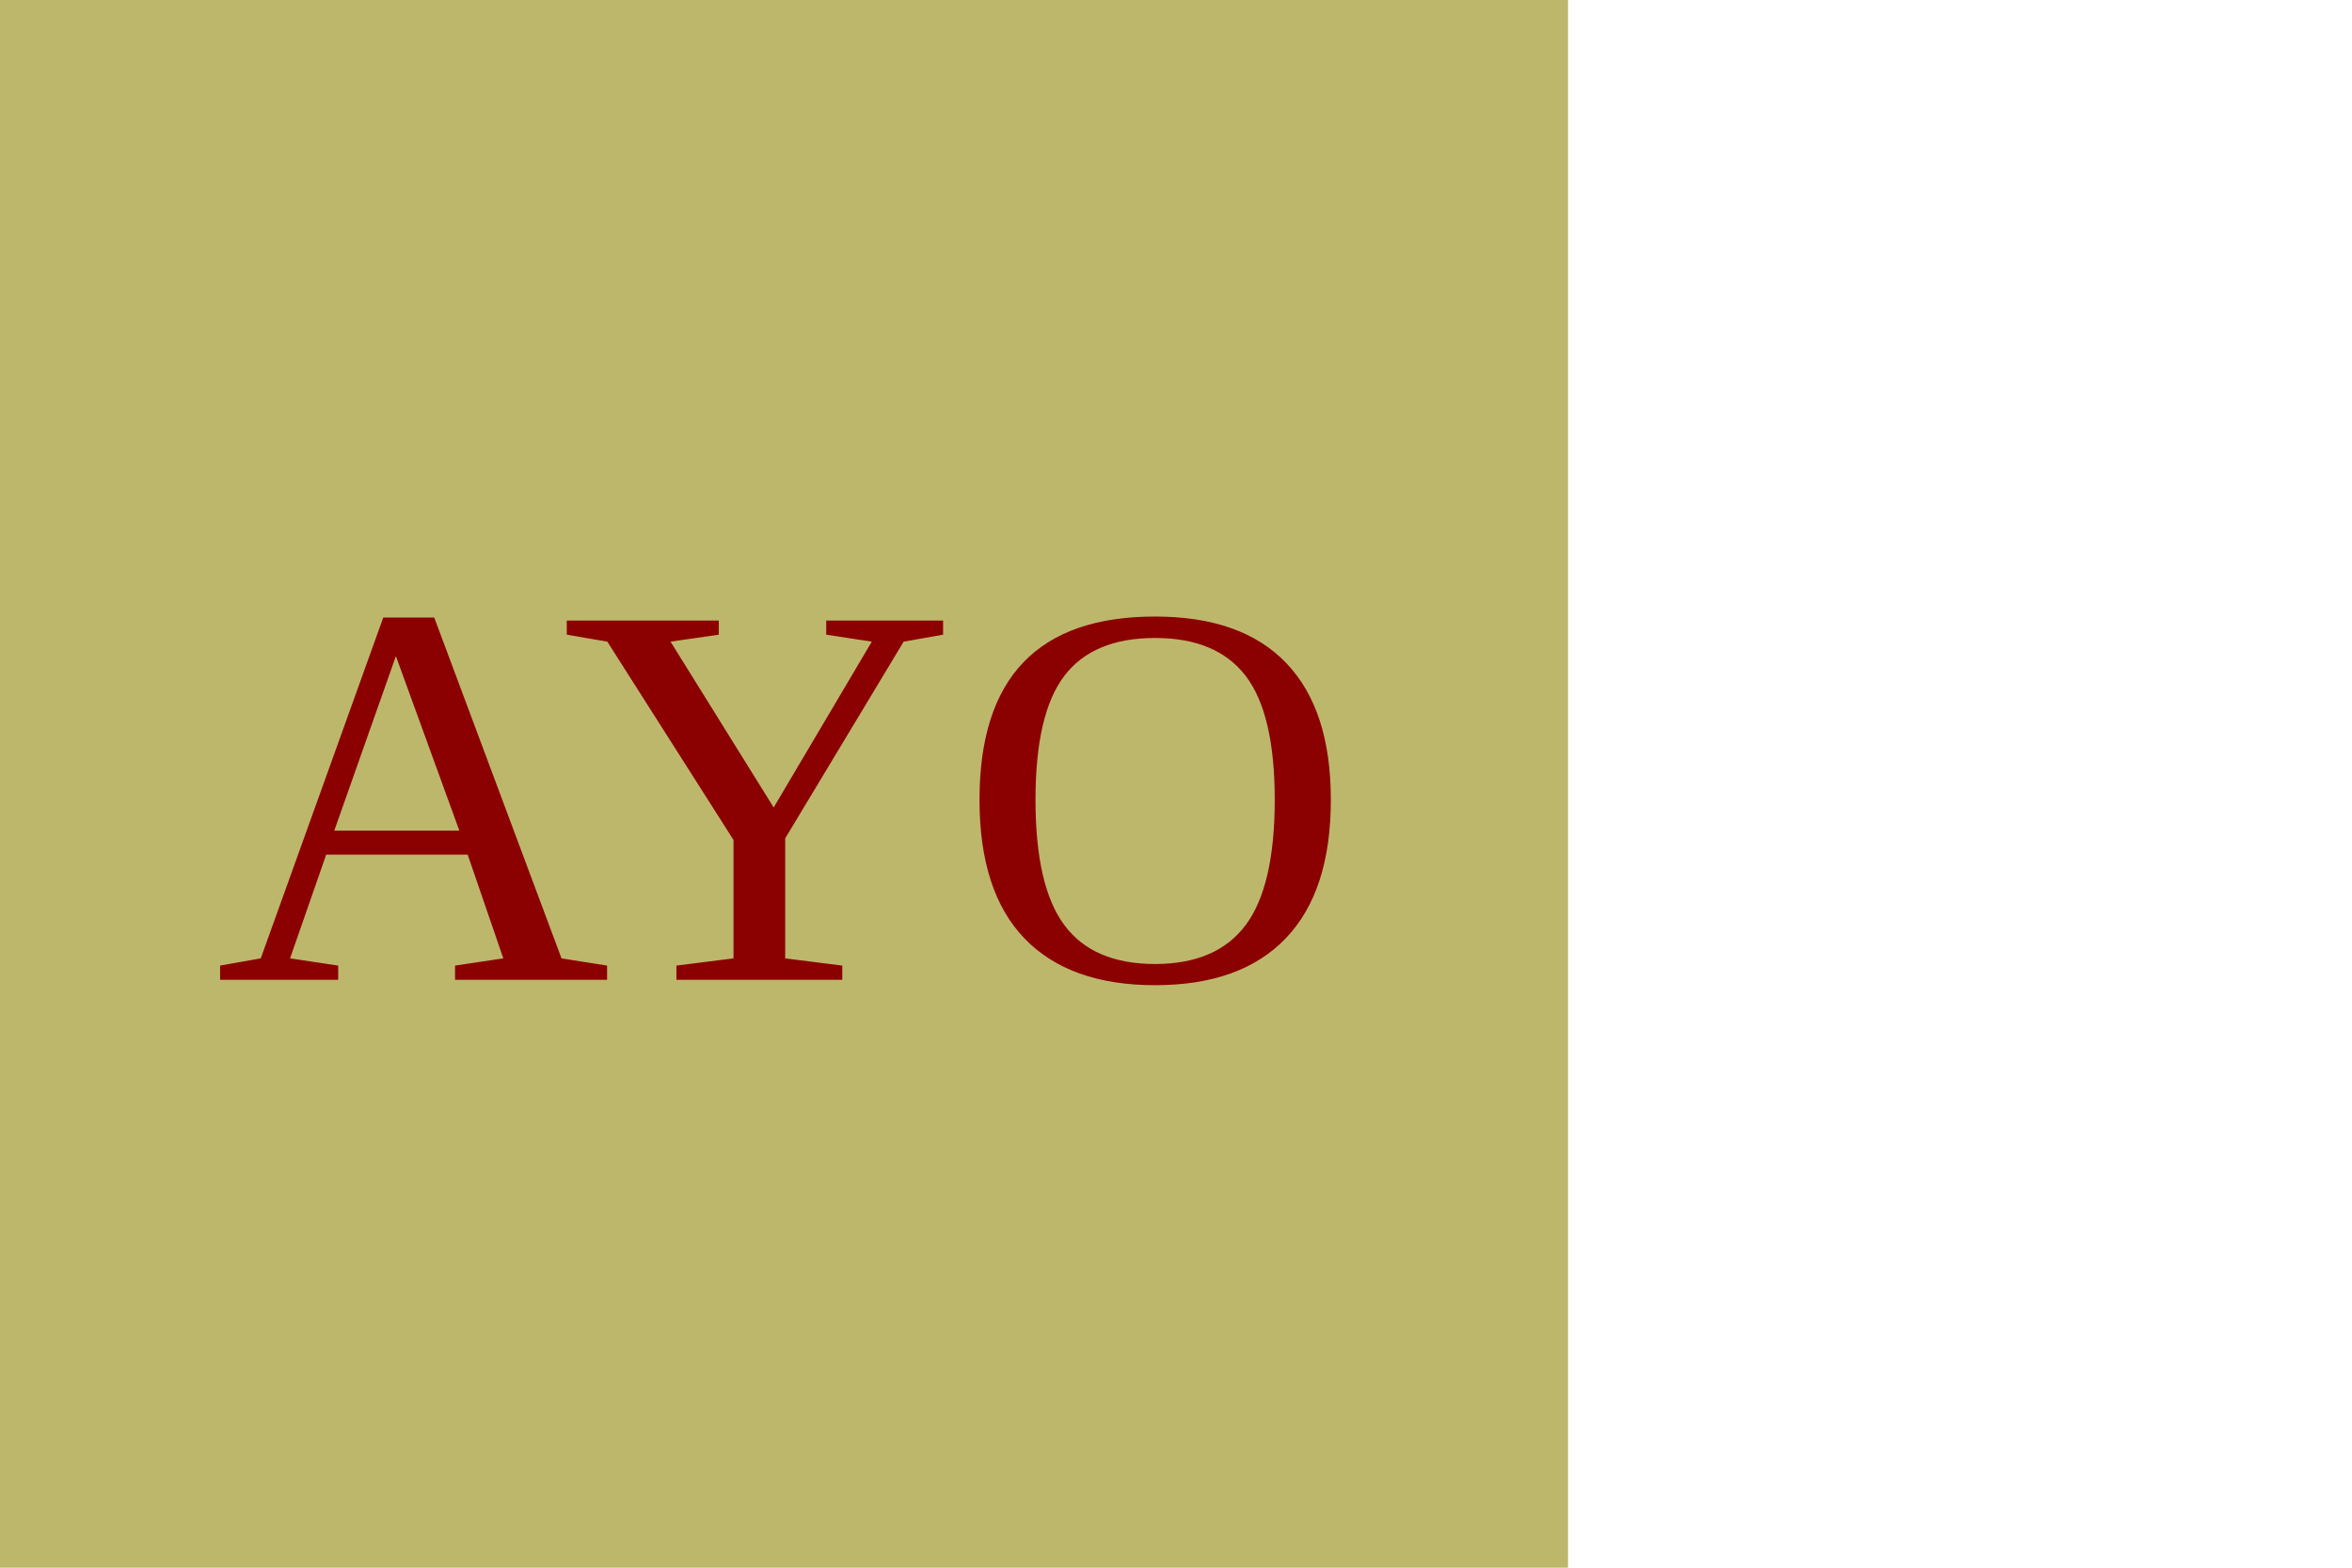
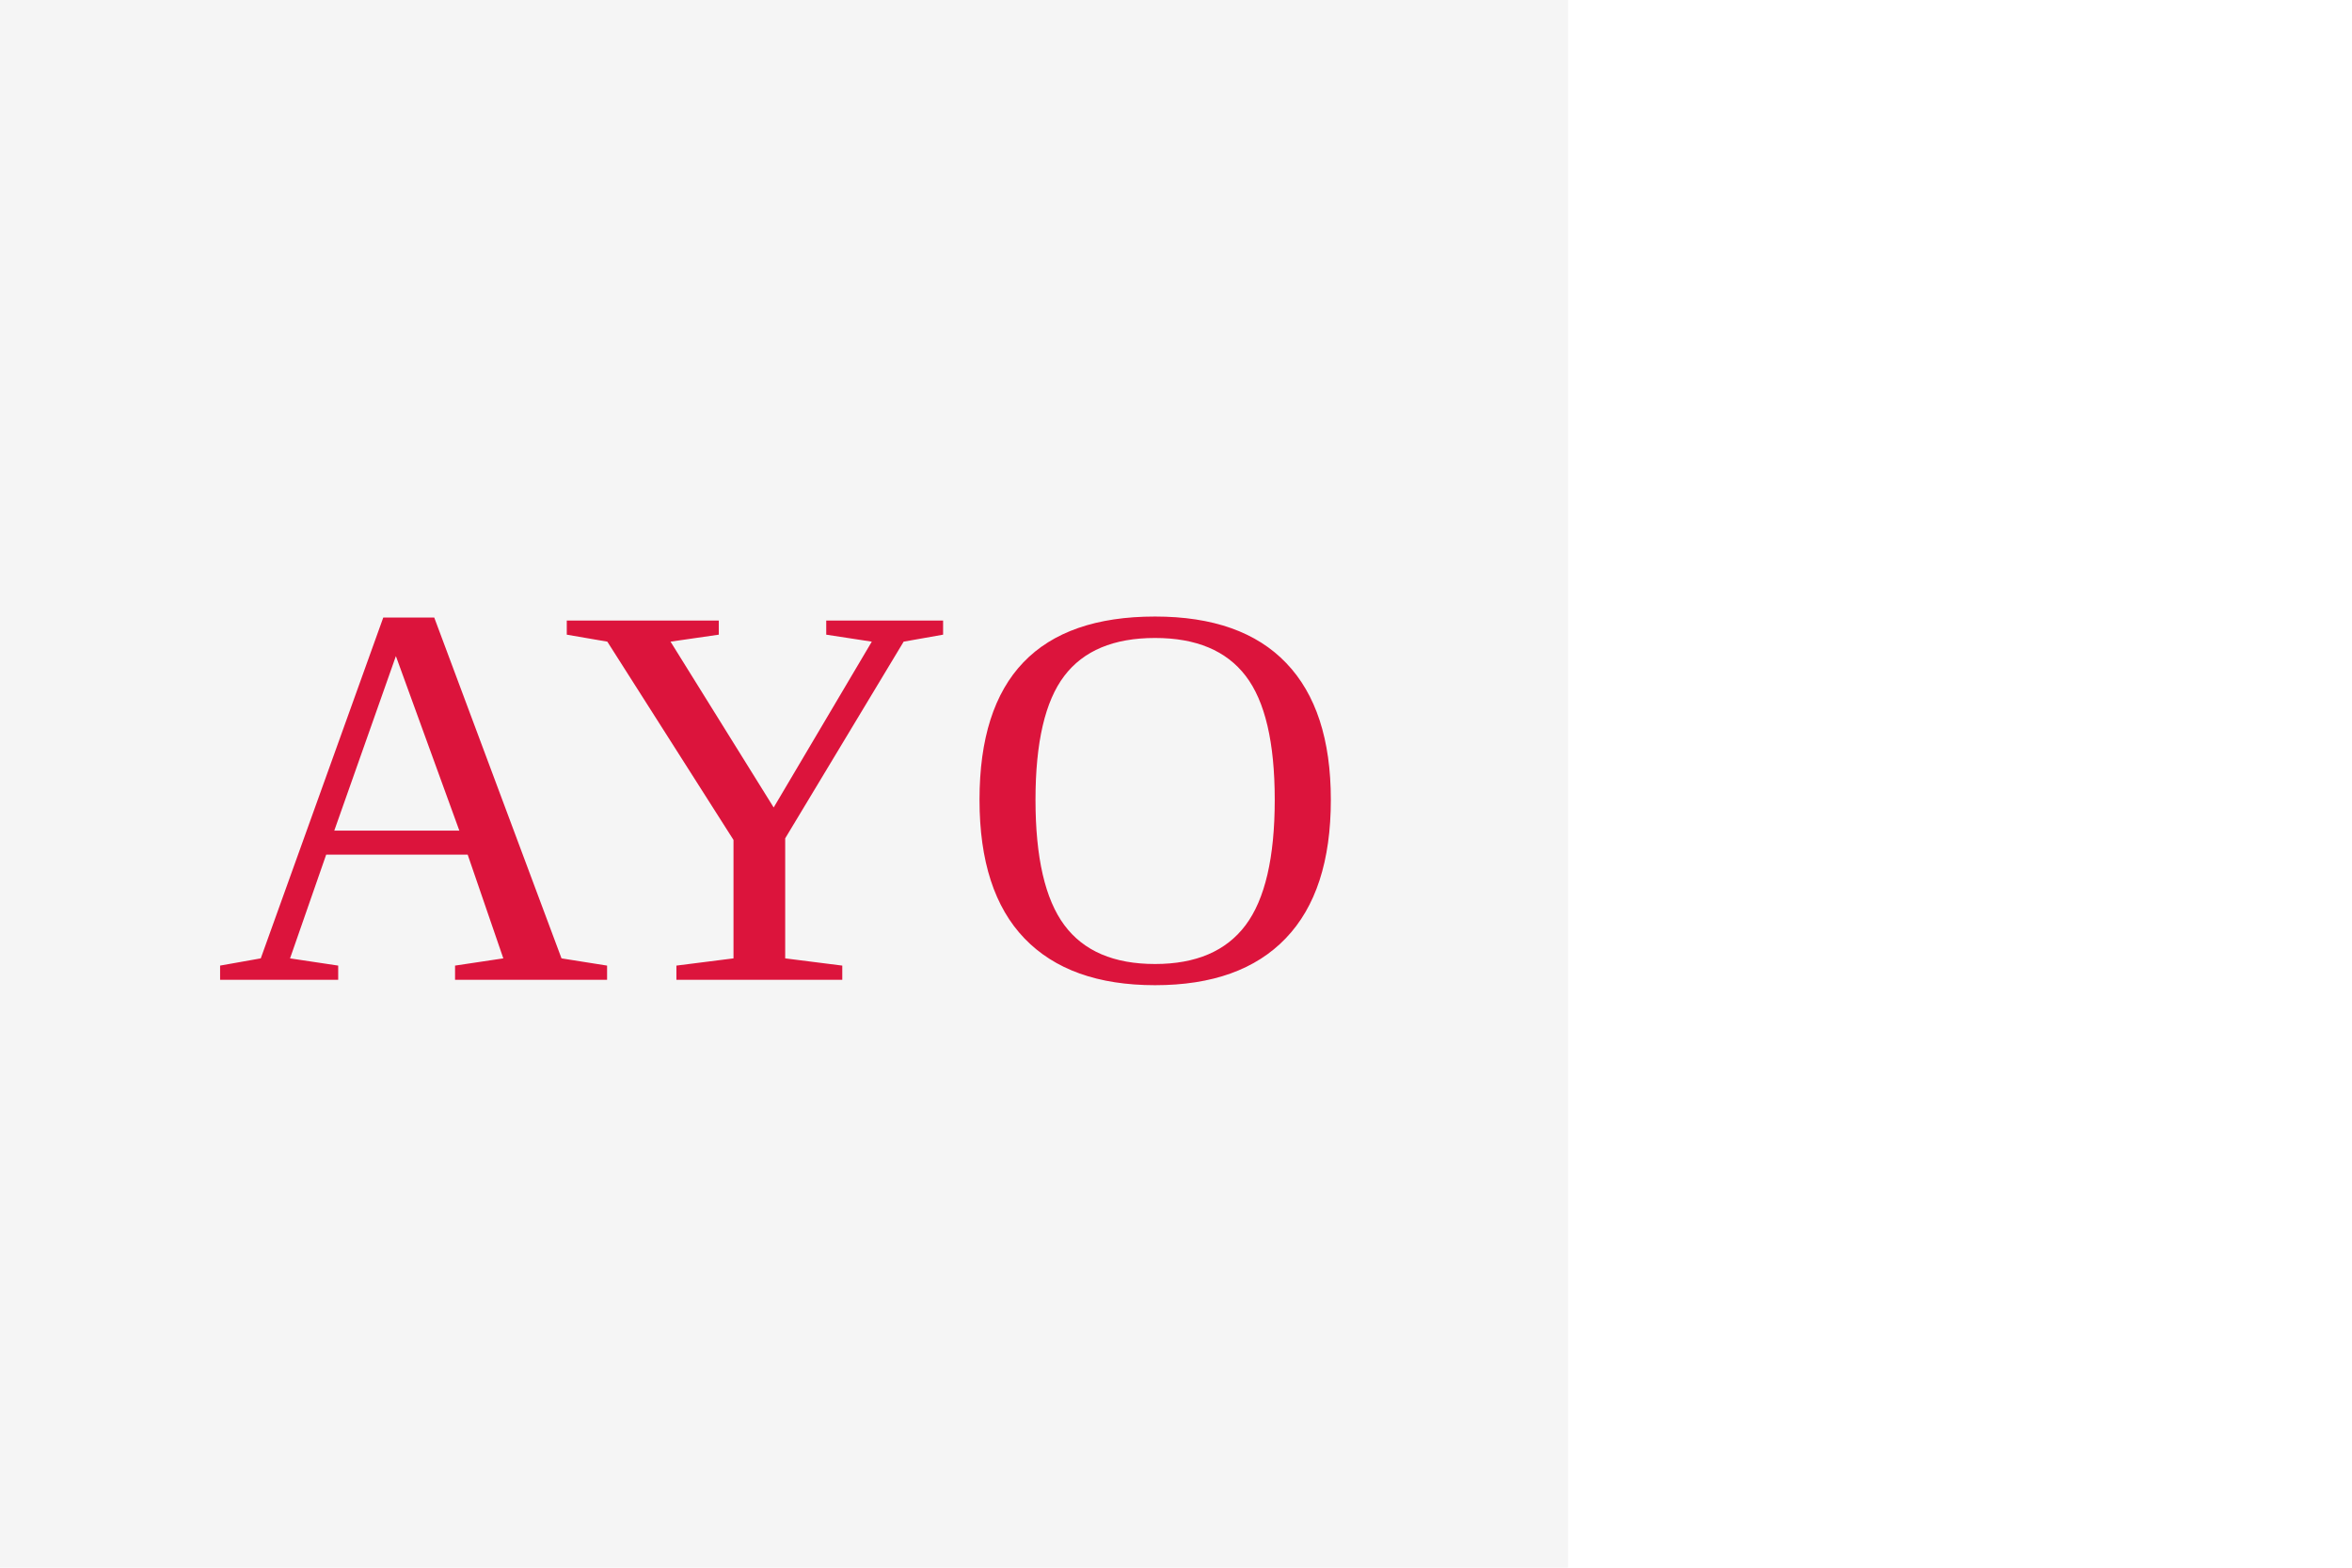
<svg xmlns="http://www.w3.org/2000/svg" version="1.1" width="300" height="200">
-   <rect width="200" height="200" fill="darkkhaki" />
-   <text x="100" y="125" font-size="70" text-anchor="middle" fill="darkred">AYO</text>
+   <rect width="200" height="200" fill="whitesmoke" />
+   <text x="100" y="125" font-size="70" text-anchor="middle" fill="crimson">AYO</text>
</svg>
